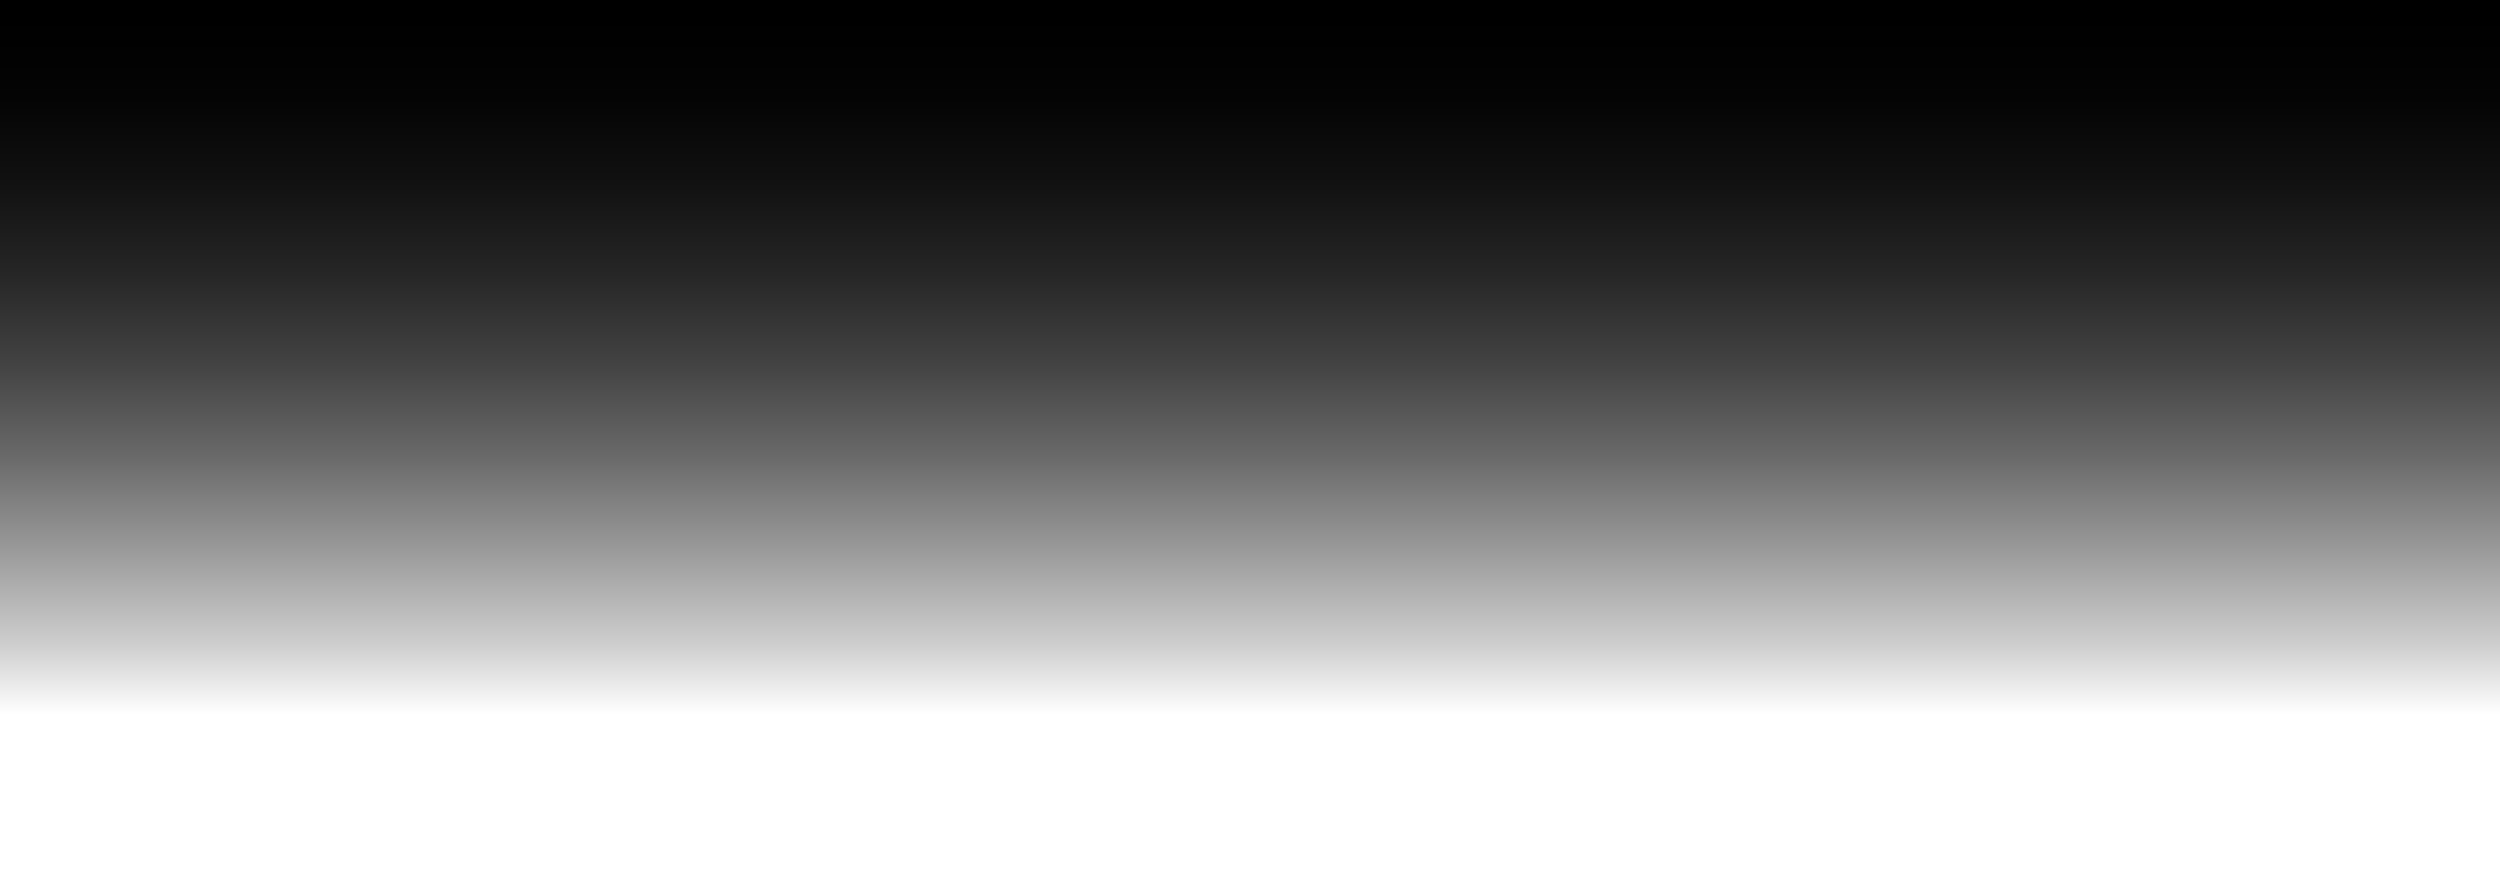
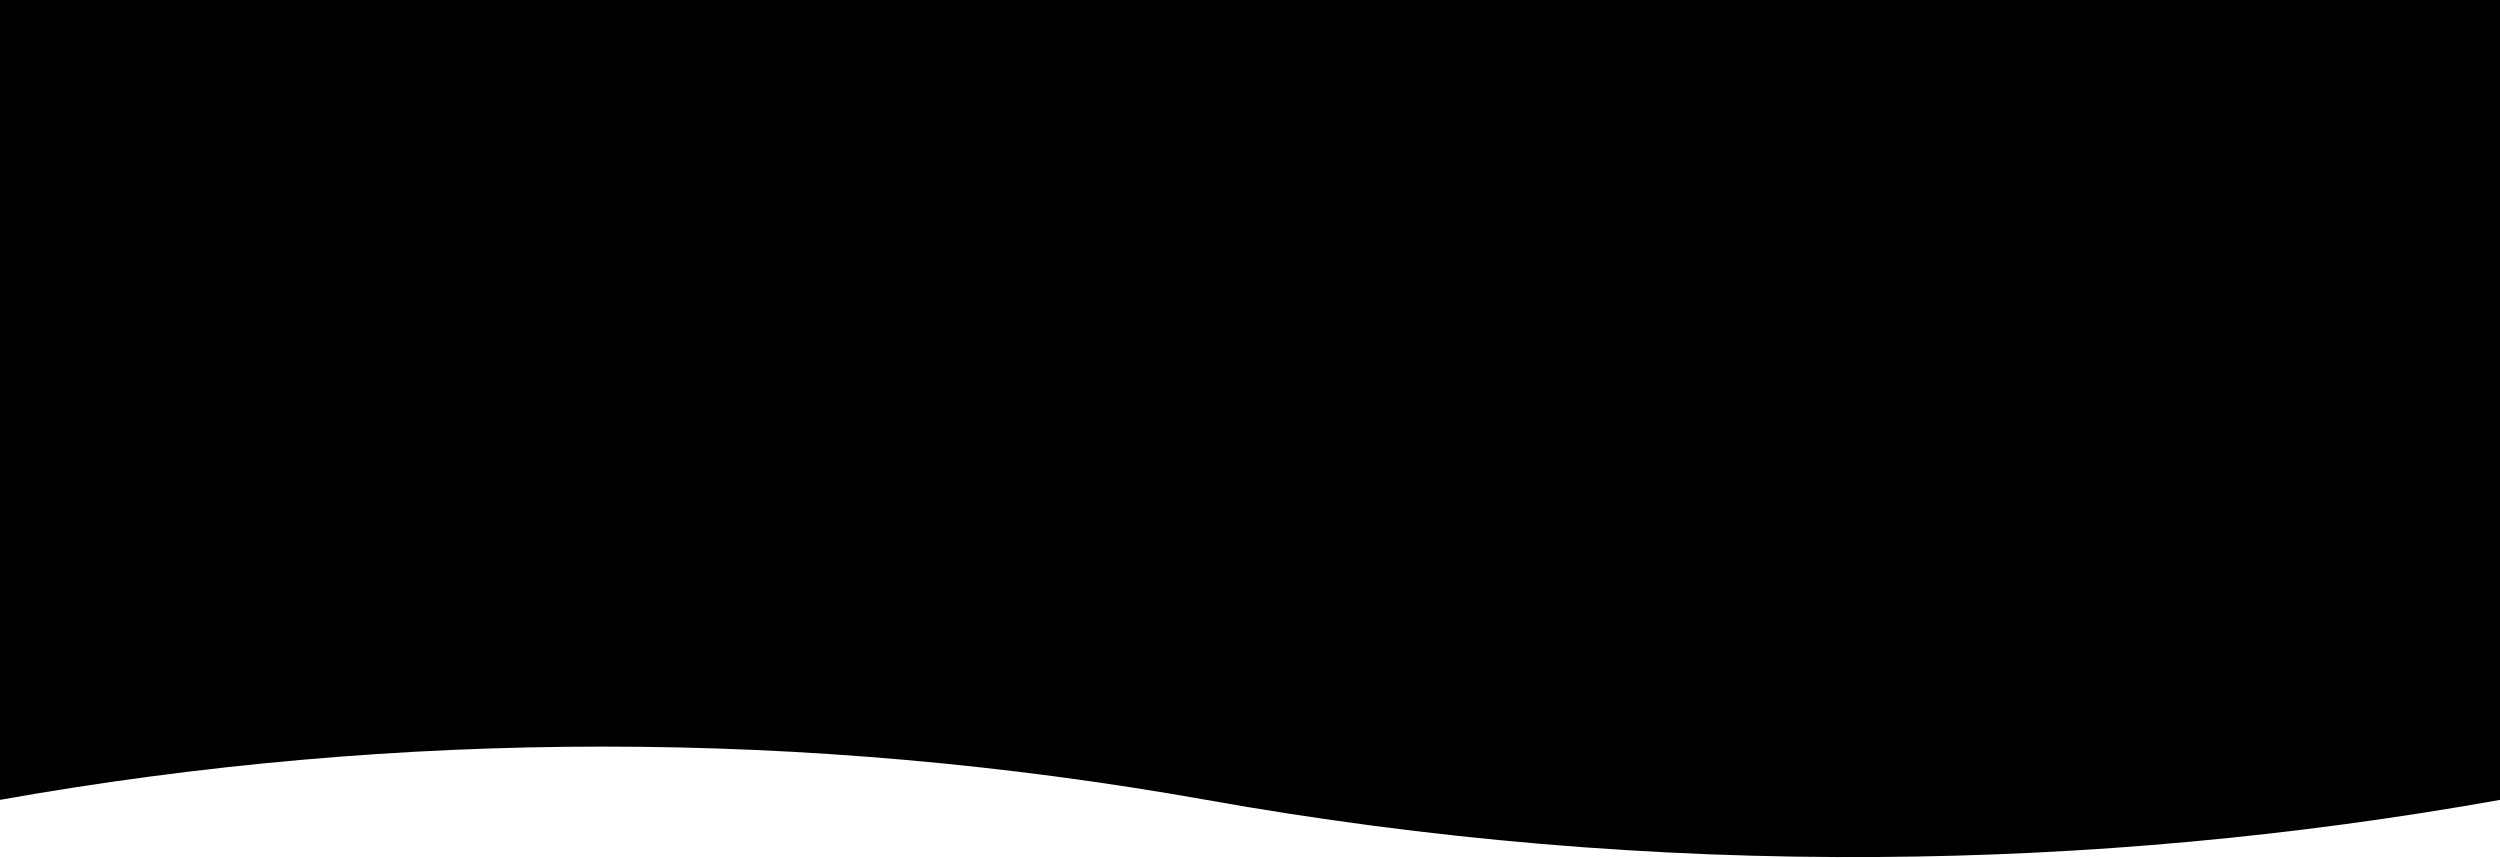
- <svg xmlns="http://www.w3.org/2000/svg" viewBox="0 0 1963 692">
-   <defs>
-     <style>.cls-1{fill:url(#linear-gradient);}</style>
-     <linearGradient id="linear-gradient" x1="940.46" y1="562" x2="1489.45" y2="562" gradientTransform="translate(-174 -216)" gradientUnits="userSpaceOnUse">
-       <stop offset="0" stop-color="#fff" />
-       <stop offset="0.1" stop-color="#cecece" />
-       <stop offset="0.24" stop-color="#989898" />
-       <stop offset="0.37" stop-color="#696969" />
-       <stop offset="0.5" stop-color="#434343" />
-       <stop offset="0.63" stop-color="#262626" />
-       <stop offset="0.76" stop-color="#111" />
-       <stop offset="0.88" stop-color="#040404" />
-       <stop offset="1" />
-     </linearGradient>
-   </defs>
+ <svg xmlns="http://www.w3.org/2000/svg" viewBox="0 0 1339 459.06">
  <g id="Layer_2" data-name="Layer 2">
-     <g id="Layer_1-2" data-name="Layer 1">
-       <rect class="cls-1" x="635.5" y="-635.5" width="692" height="1963" transform="translate(635.5 1327.5) rotate(-90)" />
+     <g id="objects">
+       <path d="M0,0H1339V428.42A1964,1964,0,0,1,1006,459a1966.42,1966.42,0,0,1-360-30.6,1843.44,1843.44,0,0,0-646,0Z" />
    </g>
  </g>
</svg>
